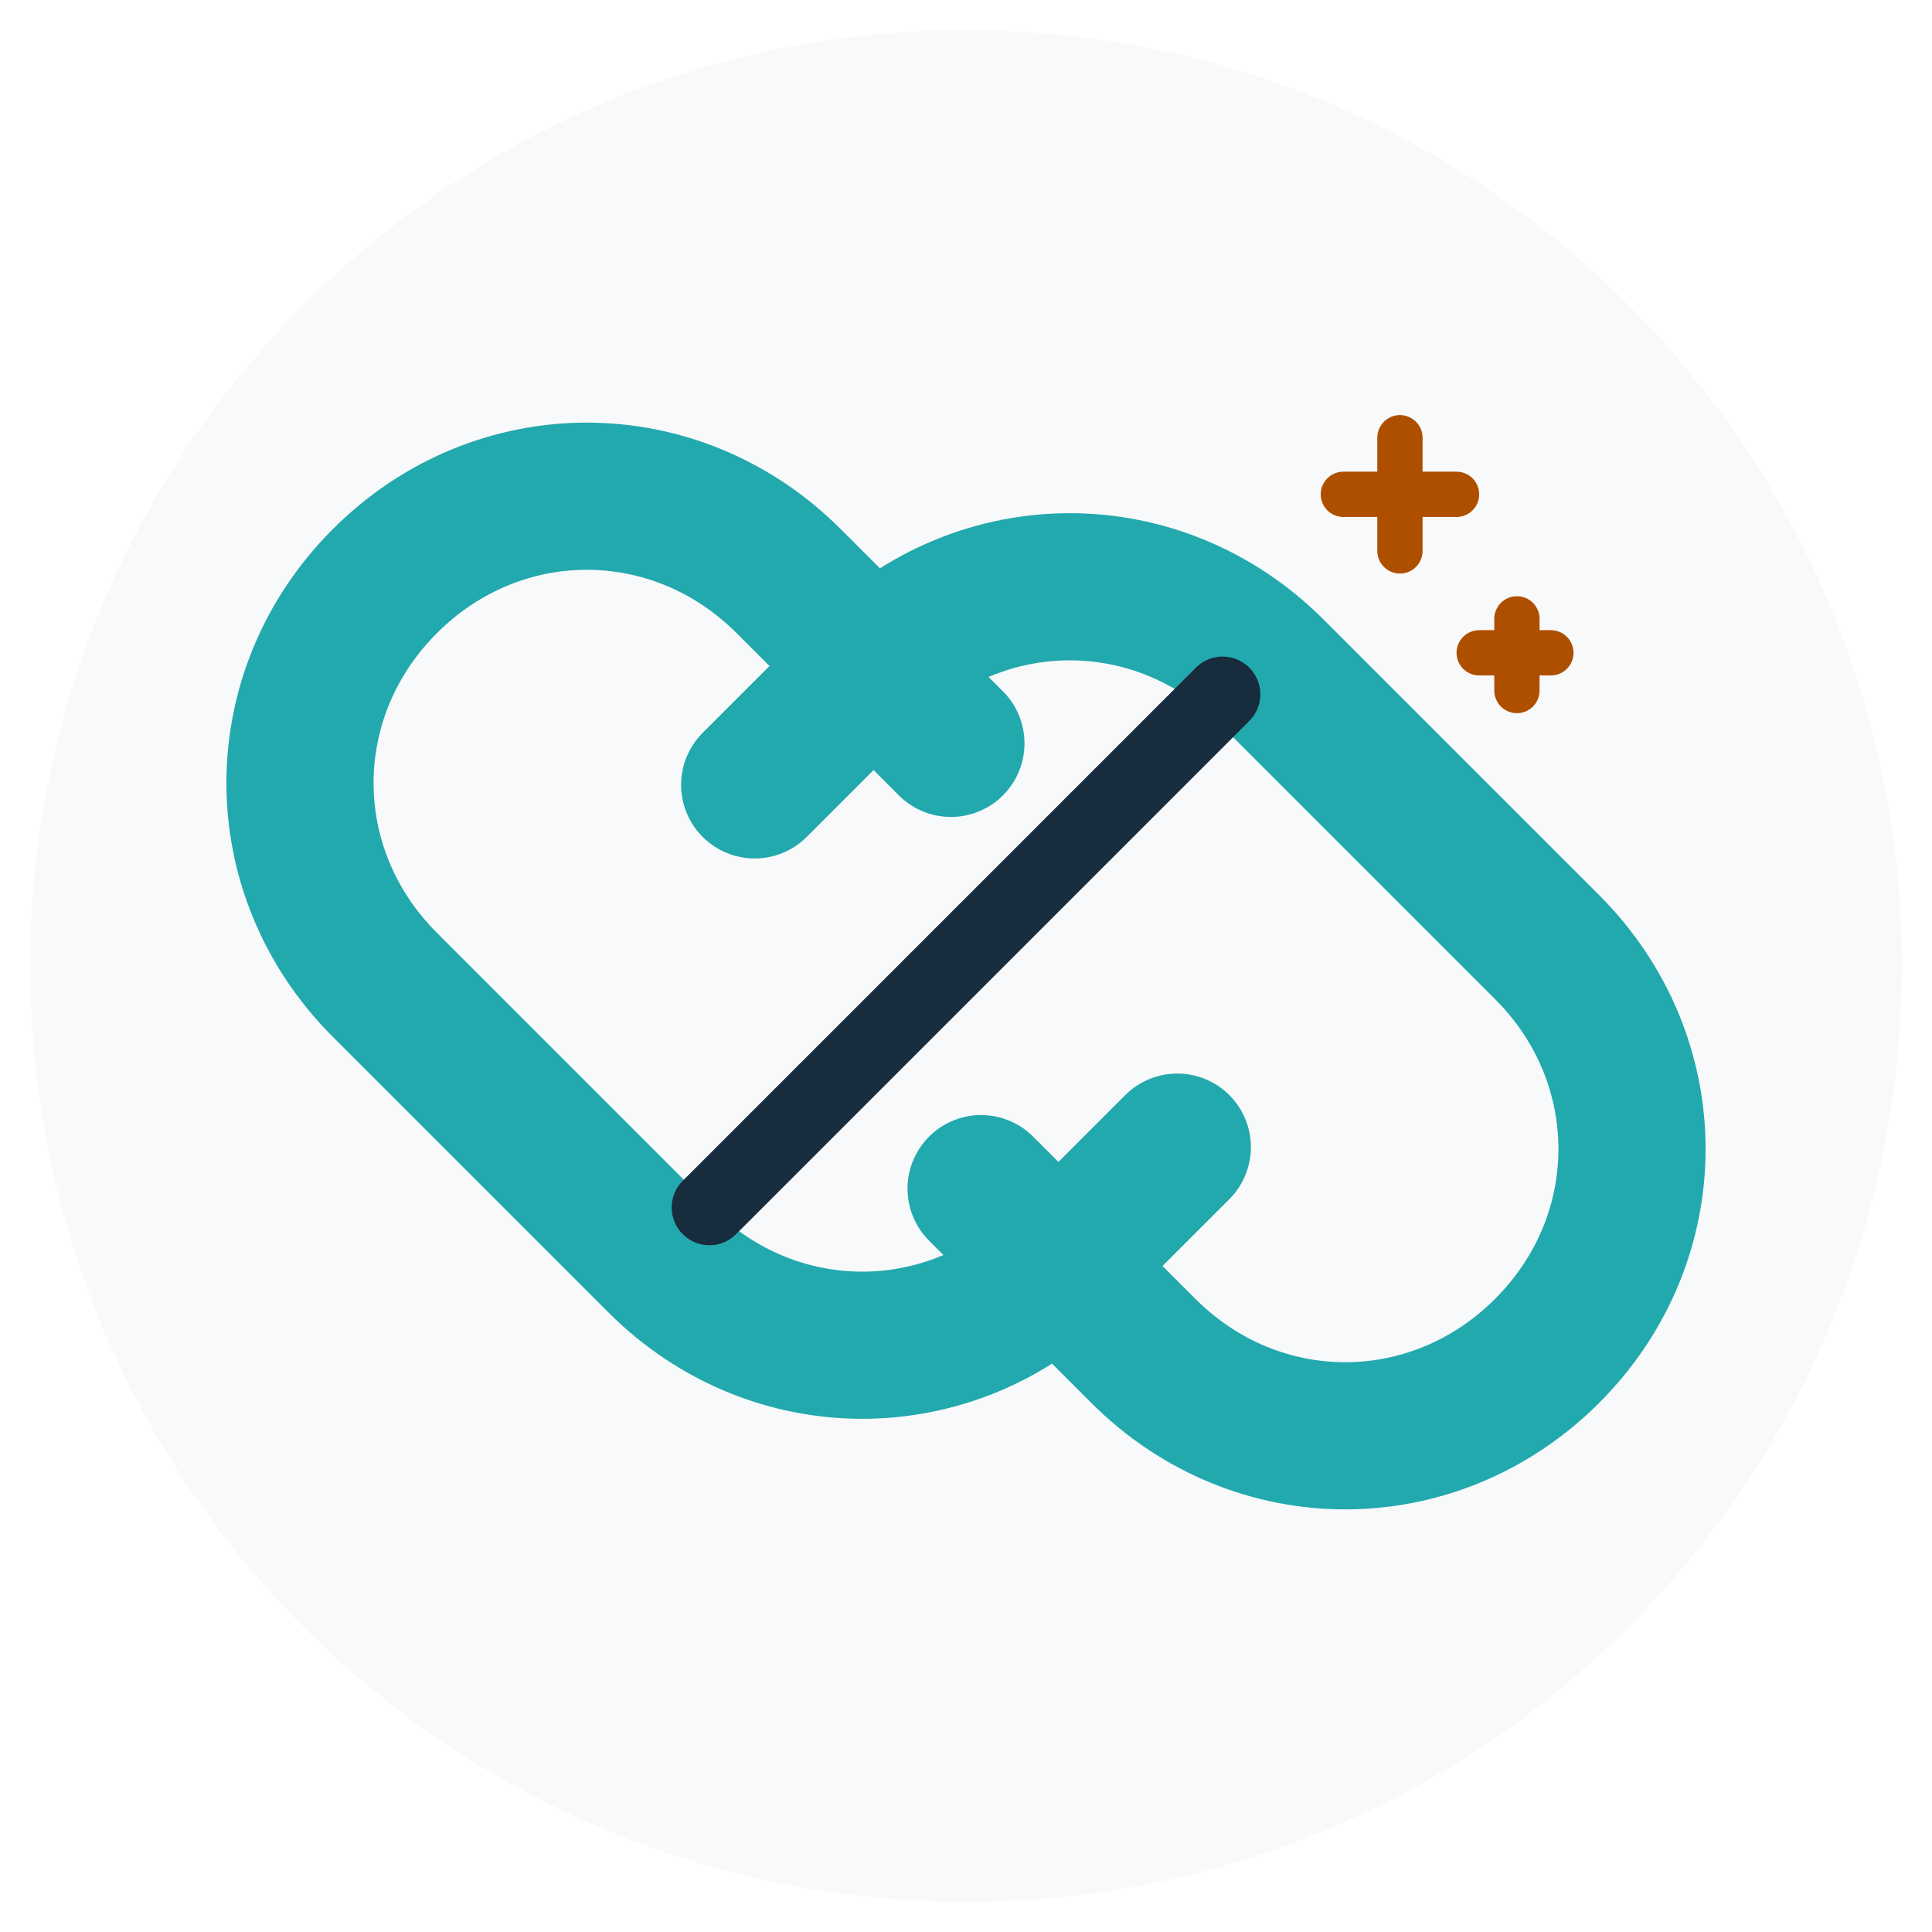
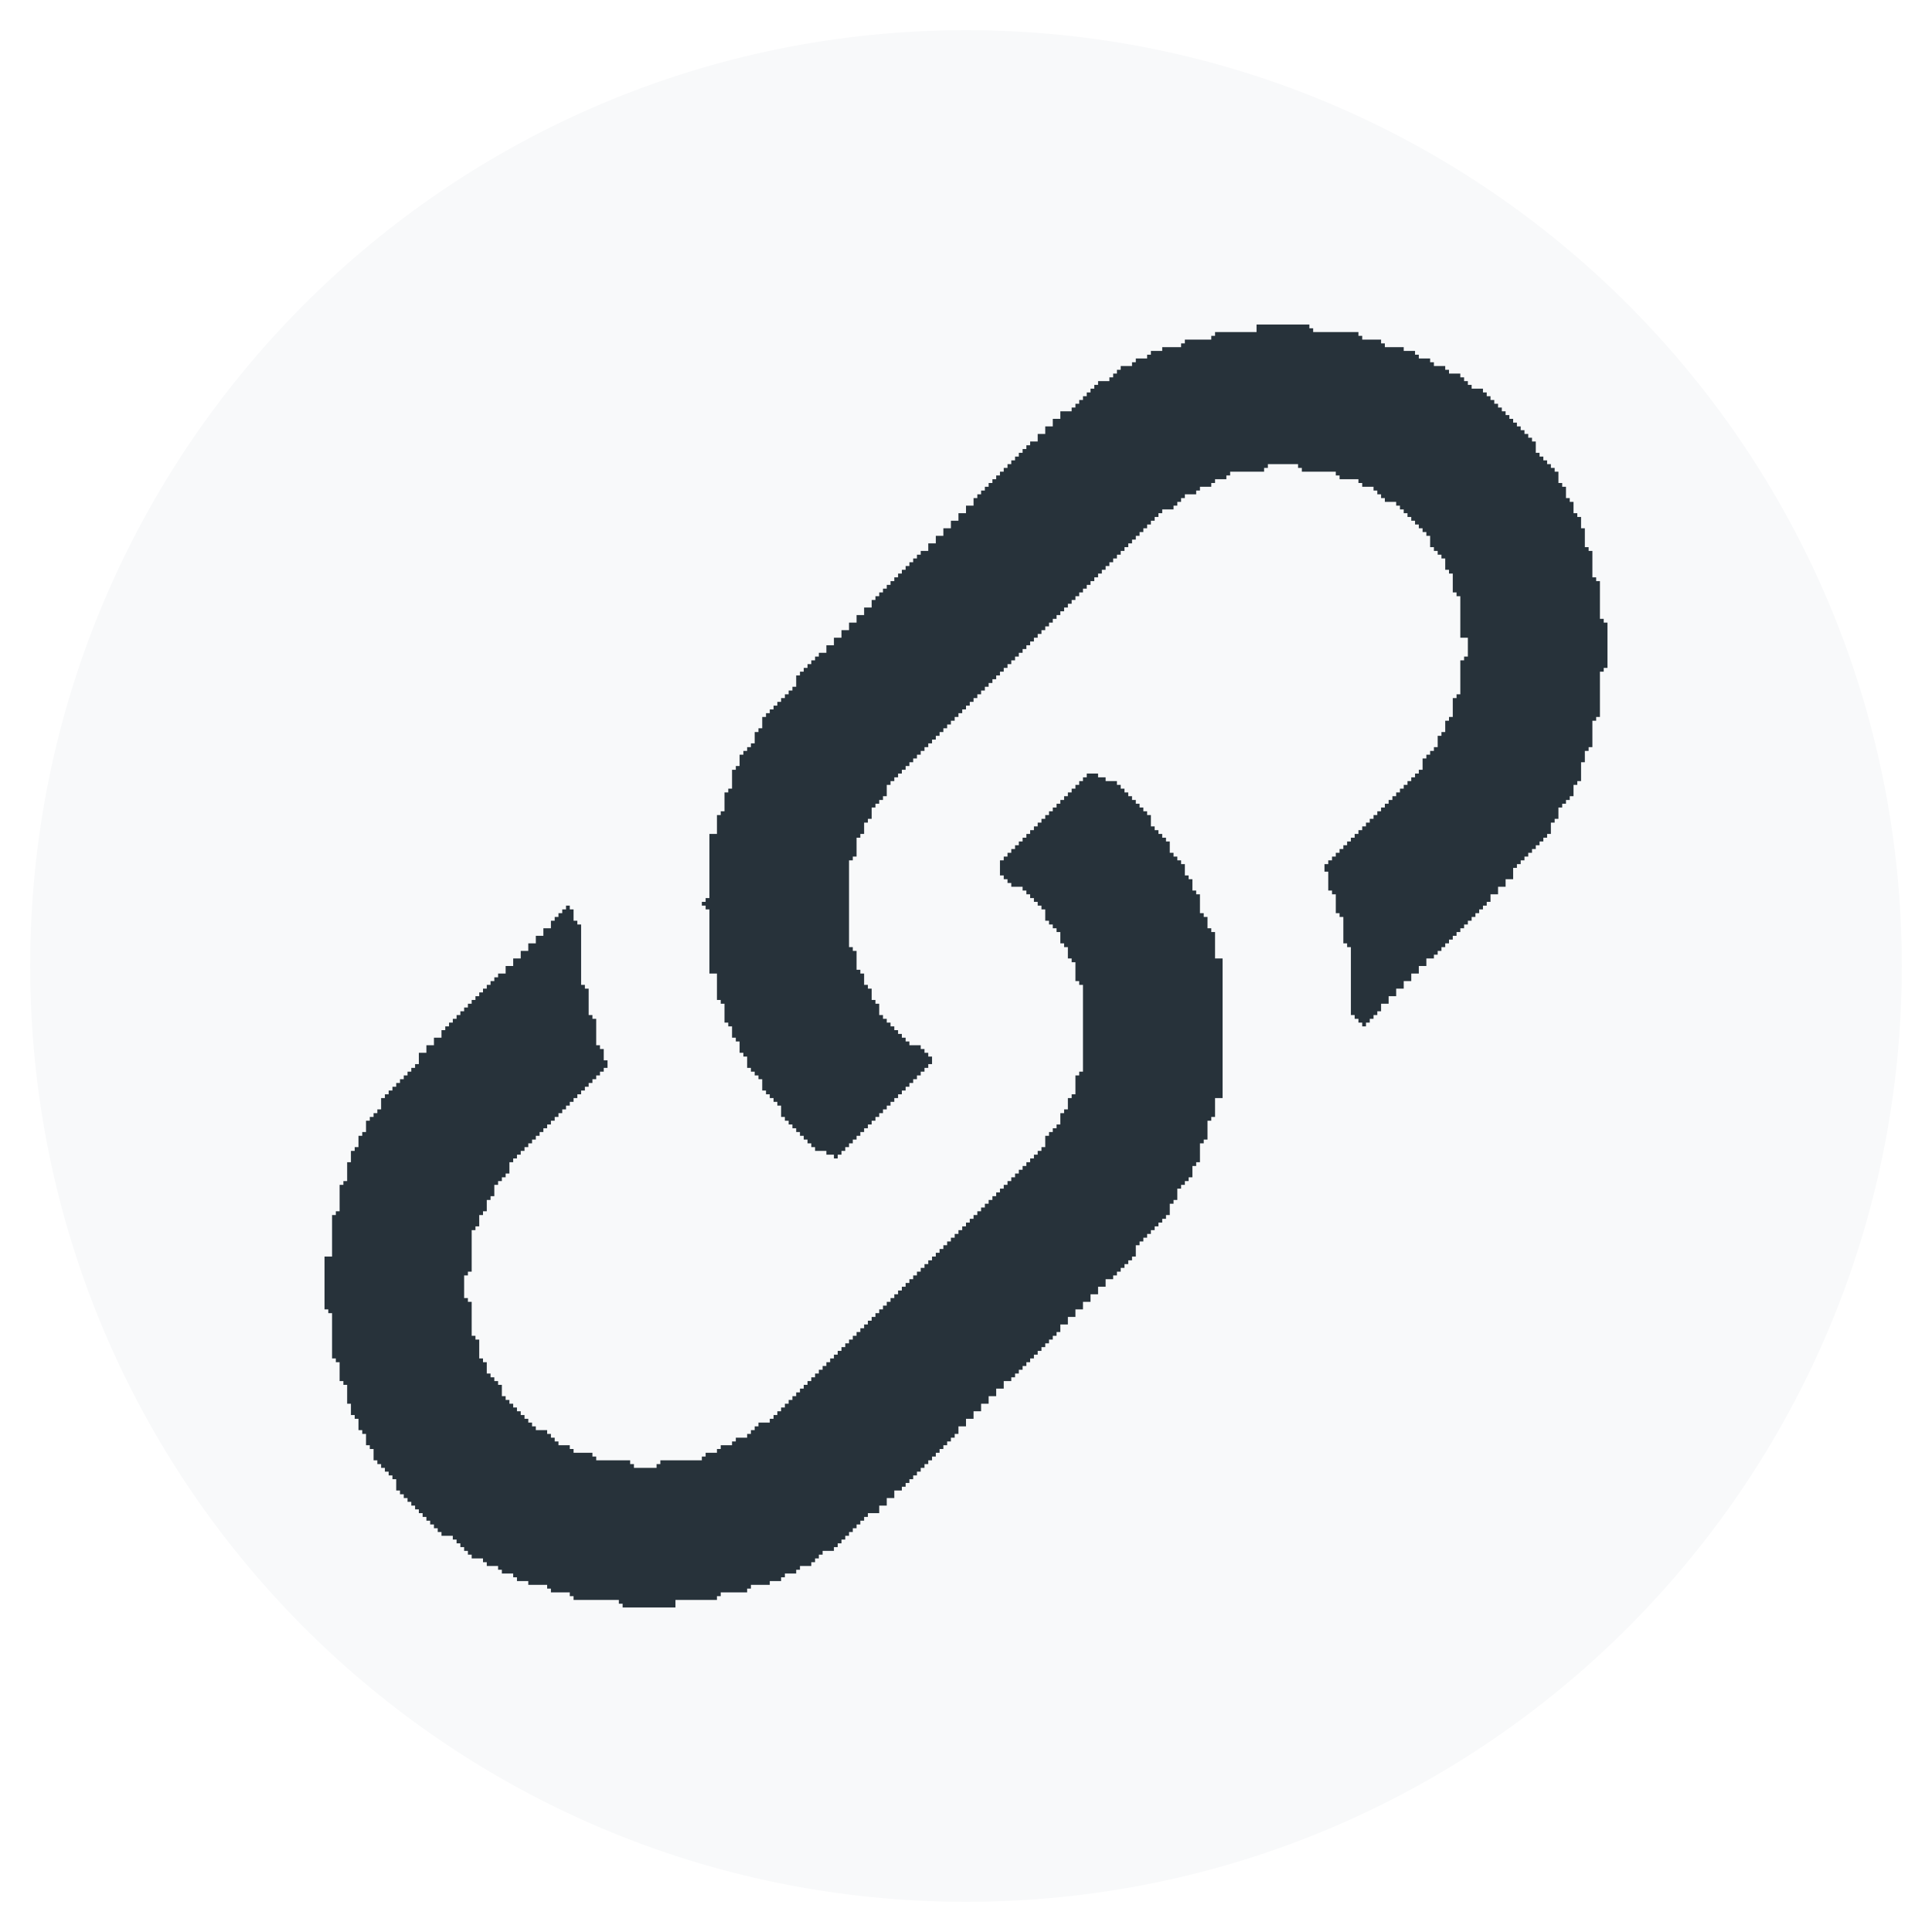
<svg xmlns="http://www.w3.org/2000/svg" viewBox="0 0 512 512" role="img" aria-labelledby="title description">
  <circle cx="256" cy="256" r="248" fill="#f8f9fa" />
-   <g fill="none" stroke="#22a9ae" stroke-width="39" stroke-linecap="round">
-     <path d="M252 197 209 154c-30-30-77-30-107 0s-30 77 0 107l73 73c30 30 77 30 107 0l30-30" />
-     <path d="m260 315 43 43c30 30 77 30 107 0s30-77 0-107l-73-73c-30-30-77-30-107 0l-30 30" />
+   <g fill="#27323a">
+     <path d="M186,239v1h1v1h1v2v2v2v2v2v2v2v2v1h2v2v2v2v1h1v1h1v2v2v1h1v1h1v2v1h1v1h1v2v1h1v1h1v2v1h1v1h1v1h1v1h1v2v1h1v1h1v1h1v1h1v1h1v2v1h1v1h1v1h1v1h1v1h1v1h1v1h1v1h1v1h1v1h2h1v1h2v1h1v-1h1v-1h1v-1h1v-1h1v-1h1v-1h1v-1h1v-1h1v-1h1v-1h1v-1h1v-1h1v-1h1v-1h1v-1h1v-1h1v-1h1v-1h1v-1h1v-1h1v-1h1v-1h1v-1h1v-1h1v-1h1v-2h-1v-1h-1v-1h-1v-1h-2h-1v-1h-1v-1h-1v-1h-1v-1h-1v-1h-1v-1h-1v-1h-1v-1h-1v-2v-1h-1v-1h-1v-2v-1h-1v-1h-1v-2v-1h-1v-1h-1v-2v-2v-1h-1v-1h-1v-2v-2v-2v-2v-2v-2v-2v-2v-2v-2v-2v-1h1v-1h1v-2v-2v-1h1v-1h1v-2v-1h1v-1h1v-2v-1h1v-1h1v-1h1v-1h1v-2v-1h1v-1h1v-1h1v-1h1v-1h1v-1h1v-1h1v-1h1v-1h1v-1h1v-1h1v-1h1v-1h1v-1h1v-1h1v-1h1v-1h1v-1h1v-1h1v-1h1v-1h1v-1h1v-1h1v-1h1v-1h1v-1h1v-1h1v-1h1v-1h1v-1h1v-1h1v-1h1v-1h1v-1h1v-1h1v-1h1v-1h1v-1h1v-1h1v-1h1v-1h1v-1h1v-1h1v-1h1v-1h1v-1h1v-1h1v-1h1v-1h1v-1h1v-1h1v-1h1v-1h1v-1h1v-1h1v-1h1v-1h1v-1h1v-1h1v-1h1v-1h1v-1h1v-1h1v-1h1v-1h1v-1h1v-1h1v-1h1v-1h1v-1h1v-1h1v-1h1v-1h1v-1h2h1v-1h1v-1h1v-1h1v-1h2h1v-1h1v-1h2h1v-1h1v-1h2h1v-1h1v-1h2h2h2h2h1v-1h1v-1h2h2h2h2v1h1v1h2h2h2h2h1v1h1v1h2h2h1v1h1v1h2h1v1h1v1h1v1h1v1h2h1v1h1v1h1v1h1v1h1v1h1v1h1v1h1v1h1v1h1v2v1h1v1h1v1h1v1h1v2v1h1v1h1v2v2v1h1v1h1v2v2v2v2v2v1h2v2v2v1h-1v1h-1v2v2v2v2v1h-1v1h-1v2v2v1h-1v1h-1v2v1h-1v1h-1v2v1h-1v1h-1v1h-1v1h-1v2v1h-1v1h-1v1h-1v1h-1v1h-1v1h-1v1h-1v1h-1v1h-1v1h-1v1h-1v1h-1v1h-1v1h-1v1h-1v1h-1v1h-1v1h-1v1h-1v1h-1v1h-1v1h-1v1h-1v1h-1v1h-1v1h-1v2h1v2v2v1h1v1h1v2v2v1h1v1h1v2v2v2v1h1v1h1v2v2v2v2v2v2v2v2v2h1v1h1v1h1v1h1v-1h1v-1h1v-1h1v-1h1v-2h2v-2h2v-2h2v-2h2v-2h2v-2h2v-2h2v-1h1v-1h1v-1h1v-1h1v-1h1v-1h1v-1h1v-1h1v-1h1v-1h1v-1h1v-1h1v-1h1v-1h1v-1h1v-2h2v-2h2v-2h2v-2v-1h1v-1h1v-1h1v-1h1v-1h1v-1h1v-1h1v-1h1v-1h1v-1h1v-2v-1h1v-1h1v-2v-1h1v-1h1v-1h1v-1h1v-2v-1h1v-1h1v-2v-2v-1h1v-2v-1h1v-1h1v-2v-2v-2v-1h1v-1h1v-2v-2v-2v-2v-2v-2h1v-1h1v-2v-2v-2v-2v-2v-2h-1v-1h-1v-2v-2v-2v-2v-2h-1v-1h-1v-2v-2v-2v-1h-1v-1h-1v-2v-2v-1h-1v-2v-1h-1v-1h-1v-2v-1h-1v-1h-1v-2v-1h-1v-1h-1v-2v-1h-1v-1h-1v-1h-1v-1h-1v-1h-1v-1h-1v-2v-1h-1v-1h-1v-1h-1v-1h-1v-1h-1v-1h-1v-1h-1v-1h-1v-1h-1v-1h-1v-1h-1v-1h-1v-1h-1v-1h-1v-1h-2h-1v-1h-1v-1h-1v-1h-1v-1h-2h-1v-1h-1v-1h-2h-1v-1h-1v-1h-2h-1v-1h-1v-1h-2h-1v-1h-2h-2h-1v-1h-1v-1h-2h-2h-1v-1h-1v-1h-2h-2h-2h-2h-2h-2v-1h-1v-1h-2h-2h-2h-2h-2h-2h-2v2h-2h-2h-2h-2h-2h-1v1h-1v1h-2h-2h-2h-1v1h-1v1h-2h-2h-1v1h-2h-1v1h-1v1h-2h-1v1h-1v1h-2h-1v1h-1v1h-1v1h-1v1h-2h-1v1h-1v1h-1v1h-1v1h-1v1h-1v1h-1v1h-1v1h-2h-1v2h-2v2h-2v2h-2v2h-2v1h-1v1h-1v1h-1v1h-1v1h-1v1h-1v1h-1v1h-1v1h-1v1h-1v1h-1v1h-1v1h-1v1h-1v1h-1v2h-2v2h-2v2h-2v2h-2v2h-2v2h-2v2h-2v1h-1v1h-1v1h-1v1h-1v1h-1v1h-1v1h-1v1h-1v1h-1v1h-1v1h-1v1h-1v1h-1v2h-2v2h-2v2h-2v2h-2v2h-2v2h-2v2h-2v1h-1v1h-1v1h-1v1h-1v1h-1v1h-1v2v1h-1v1h-1v1h-1v1h-1v1h-1v1h-1v1h-1v1h-1v1h-1v2v1h-1v1h-1v2v1h-1v1h-1v1h-1v1h-1v2v1h-1v1h-1v2v2v1h-1v1h-1v2v2v1h-1v1h-1v2v2v1h-2v2v2v2v2v2v2v2v2v1h-1v1ZM86,333v2v2v2v2v2v2v2h1v1h1v2v2v2v2v2v2h1v1h1v2v2v1h1v1h1v2v2v1h1v2v1h1v1h1v2v1h1v1h1v2v1h1v1h1v2v1h1v1h1v1h1v1h1v1h1v1h1v2v1h1v1h1v1h1v1h1v1h1v1h1v1h1v1h1v1h1v1h1v1h1v1h1v1h2h1v1h1v1h1v1h1v1h1v1h1v1h2h1v1h1v1h2h1v1h1v1h2h1v1h1v1h2h1v1h2h2h1v1h1v1h2h2h1v1h1v1h2h2h2h2h2h2v1h1v1h2h2h2h2h2h2h2v-2h2h2h2h2h2h1v-1h1v-1h2h2h2h1v-1h1v-1h2h2h1v-1h2h1v-1h1v-1h2h1v-1h1v-1h2h1v-1h1v-1h1v-1h1v-1h2h1v-1h1v-1h1v-1h1v-1h1v-1h1v-1h1v-1h1v-1h1v-1h1v-1h2h1v-2h2v-2h2v-2h2v-1h1v-1h1v-1h1v-1h1v-1h1v-1h1v-1h1v-1h1v-1h1v-1h1v-1h1v-1h1v-1h1v-1h1v-1h1v-2h2v-2h2v-2h2v-2h2v-2h2v-2h2v-2h2v-1h1v-1h1v-1h1v-1h1v-1h1v-1h1v-1h1v-1h1v-1h1v-1h1v-1h1v-1h1v-1h1v-2h2v-2h2v-2h2v-2h2v-2h2v-2h2v-2h2v-1h1v-1h1v-1h1v-1h1v-1h1v-1h1v-2v-1h1v-1h1v-1h1v-1h1v-1h1v-1h1v-1h1v-1h1v-1h1v-2v-1h1v-1h1v-2v-1h1v-1h1v-1h1v-1h1v-2v-1h1v-1h1v-2v-2v-1h1v-1h1v-2v-2v-1h1v-1h1v-2v-2v-1h2v-2v-2v-2v-2v-2v-2v-2v-2v-2v-2v-2v-2v-2v-2v-2v-2v-2v-2v-1h-2v-2v-2v-2v-1h-1v-1h-1v-2v-1h-1v-1h-1v-2v-2v-1h-1v-1h-1v-2v-1h-1v-1h-1v-2v-1h-1v-1h-1v-1h-1v-1h-1v-2v-1h-1v-1h-1v-1h-1v-1h-1v-1h-1v-2v-1h-1v-1h-1v-1h-1v-1h-1v-1h-1v-1h-1v-1h-1v-1h-1v-1h-1v-1h-2h-1v-1h-2v-1h-2h-1v1h-1v1h-1v1h-1v1h-1v1h-1v1h-1v1h-1v1h-1v1h-1v1h-1v1h-1v1h-1v1h-1v1h-1v1h-1v1h-1v1h-1v1h-1v1h-1v1h-1v1h-1v1h-1v1h-1v2v2h1v1h1v1h1v1h2h1v1h1v1h1v1h1v1h1v1h1v1h1v2v1h1v1h1v1h1v1h1v2v1h1v1h1v2v1h1v1h1v2v2v1h1v1h1v2v2v2v2v2v2v2v2v2v2v2v1h-1v1h-1v2v2v1h-1v1h-1v2v1h-1v1h-1v2v1h-1v1h-1v1h-1v1h-1v2v1h-1v1h-1v1h-1v1h-1v1h-1v1h-1v1h-1v1h-1v1h-1v1h-1v1h-1v1h-1v1h-1v1h-1v1h-1v1h-1v1h-1v1h-1v1h-1v1h-1v1h-1v1h-1v1h-1v1h-1v1h-1v1h-1v1h-1v1h-1v1h-1v1h-1v1h-1v1h-1v1h-1v1h-1v1h-1v1h-1v1h-1v1h-1v1h-1v1h-1v1h-1v1h-1v1h-1v1h-1v1h-1v1h-1v1h-1v1h-1v1h-1v1h-1v1h-1v1h-1v1h-1v1h-1v1h-1v1h-1v1h-1v1h-1v1h-1v1h-1v1h-1v1h-1v1h-1v1h-1v1h-1v1h-1v1h-1v1h-1v1h-1v1h-1v1h-1v1h-1v1h-1v1h-2h-1v1h-1v1h-1v1h-1v1h-2h-1v1h-1v1h-2h-1v1h-1v1h-2h-1v1h-1v1h-2h-2h-2h-2h-2h-1v1h-1v1h-2h-2h-2v-1h-1v-1h-2h-2h-2h-2h-1v-1h-1v-1h-2h-2h-1v-1h-1v-1h-2h-1v-1h-1v-1h-1v-1h-1v-1h-2h-1v-1h-1v-1h-1v-1h-1v-1h-1v-1h-1v-1h-1v-1h-1v-1h-1v-1h-1v-2v-1h-1v-1h-1v-1h-1v-1h-1v-2v-1h-1v-1h-1v-2v-2v-1h-1v-1h-1v-2v-2v-2v-2v-1h-1v-1h-1v-2v-2v-2h1v-1h1v-2v-2v-2v-2v-2v-1h1v-1h1v-2v-1h1v-1h1v-2v-1h1v-1h1v-2v-1h1v-1h1v-1h1v-1h1v-2v-1h1v-1h1v-1h1v-1h1v-1h1v-1h1v-1h1v-1h1v-1h1v-1h1v-1h1v-1h1v-1h1v-1h1v-1h1v-1h1v-1h1v-1h1v-1h1v-1h1v-1h1v-1h1v-1h1v-1h1v-1h1v-1h1v-2h-1v-2v-1h-1v-1h-1v-2v-2v-2v-1h-1v-1h-1v-2v-2v-2v-1h-1v-1h-1v-2v-2v-2v-2v-2v-2v-2v-2h-1v-1h-1v-2v-1h-1v-1h-1v1h-1v1h-1v1h-1v1h-1v2h-2v2h-2v2h-2v2h-2v2h-2v2h-2v2h-2v1h-1v1h-1v1h-1v1h-1v1h-1v1h-1v1h-1v1h-1v1h-1v1h-1v1h-1v1h-1v1h-1v1h-1v1h-1v2h-2v2h-2v2h-2v2v1h-1v1h-1v1h-1v1h-1v1h-1v1h-1v1h-1v1h-1v1h-1v1h-1v2v1h-1v1h-1v1h-1v1h-1v2v1h-1v1h-1v2v1h-1v1h-1v2v1h-1v2v2v1h-1v1h-1v2v2v2v1h-1v1h-1v2v2v2v2v2v1Z" />
  </g>
-   <path d="m188 320 136-136" stroke="#172c3d" stroke-width="20" stroke-linecap="round" />
-   <path d="M371 116v30m-15-15h30M402 164v19m-10-10h19" stroke="#ae4f00" stroke-width="12" stroke-linecap="round" />
</svg>
